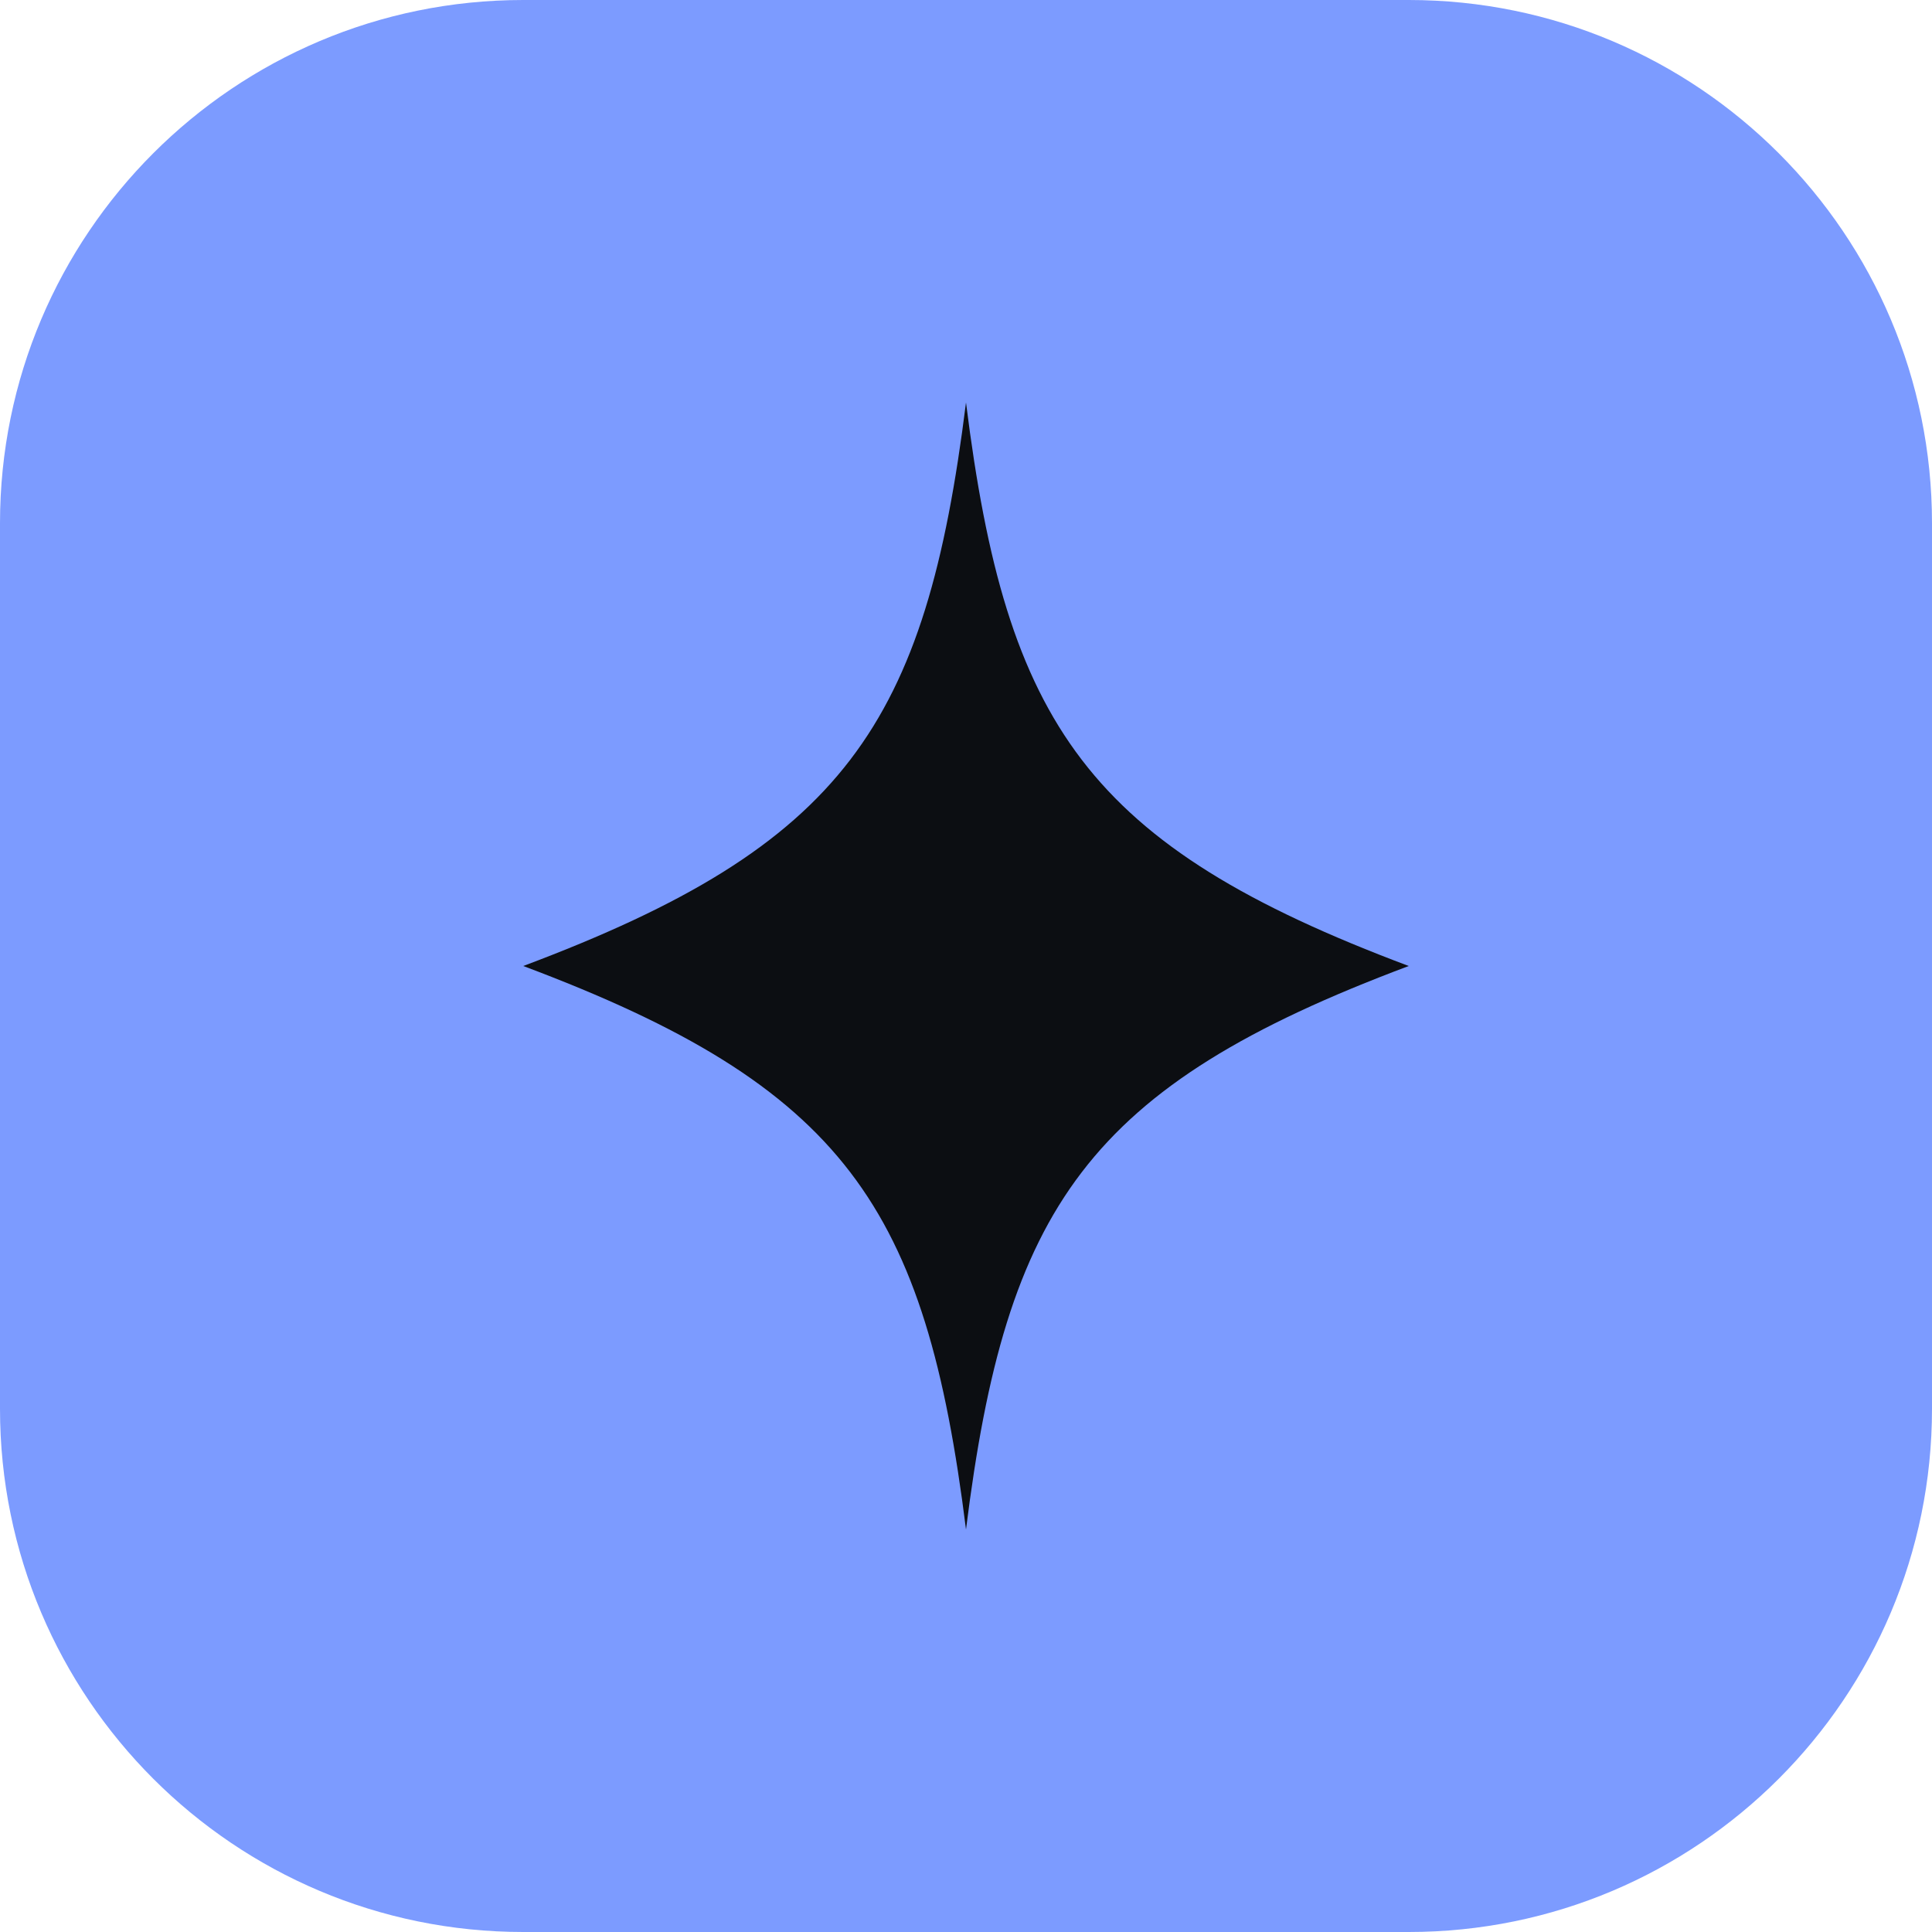
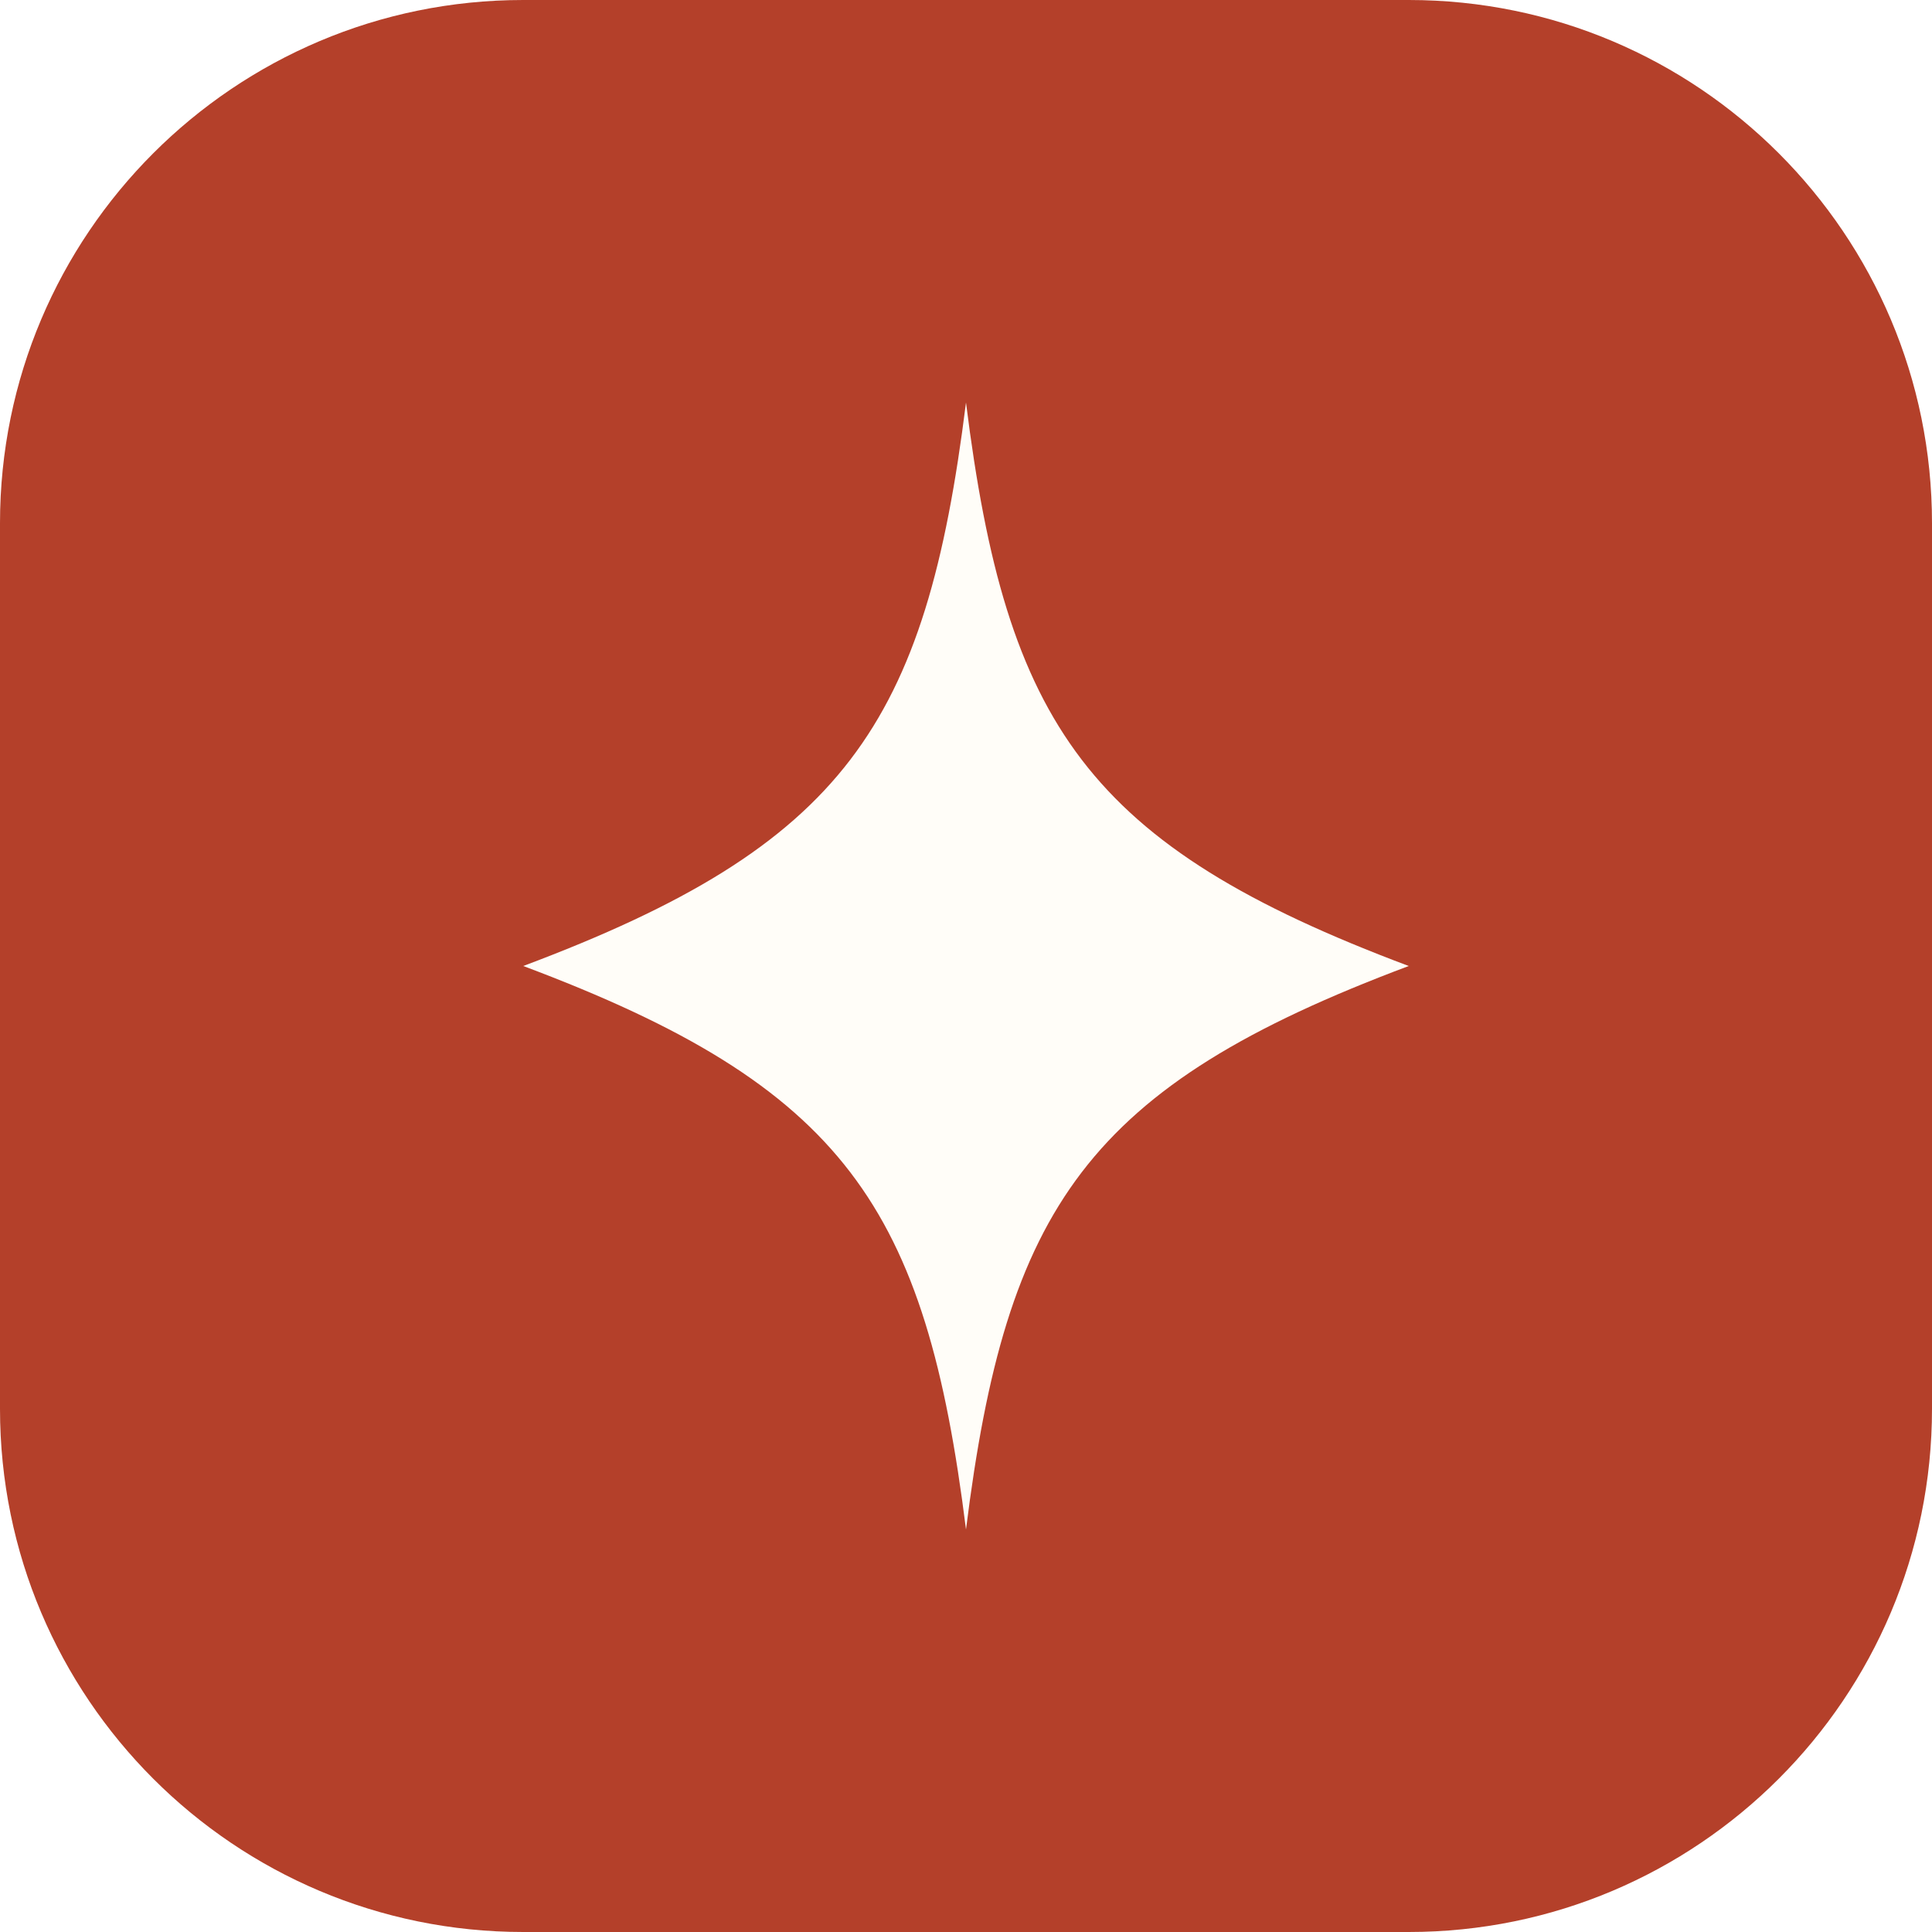
<svg xmlns="http://www.w3.org/2000/svg" width="96" height="96" viewBox="0 0 96 96">
-   <rect width="96" height="96" rx="26" fill="#7c9bff" />
-   <path d="M48 20C50 36 54 42 70 48C54 54 50 60 48 76C46 60 42 54 26 48C42 42 46 36 48 20Z" fill="#0c0e12" />
+   <rect width="96" height="96" rx="26" fill="#b4402a" />
+   <path d="M48 20C50 36 54 42 70 48C54 54 50 60 48 76C46 60 42 54 26 48C42 42 46 36 48 20Z" fill="#fffdf8" />
</svg>
